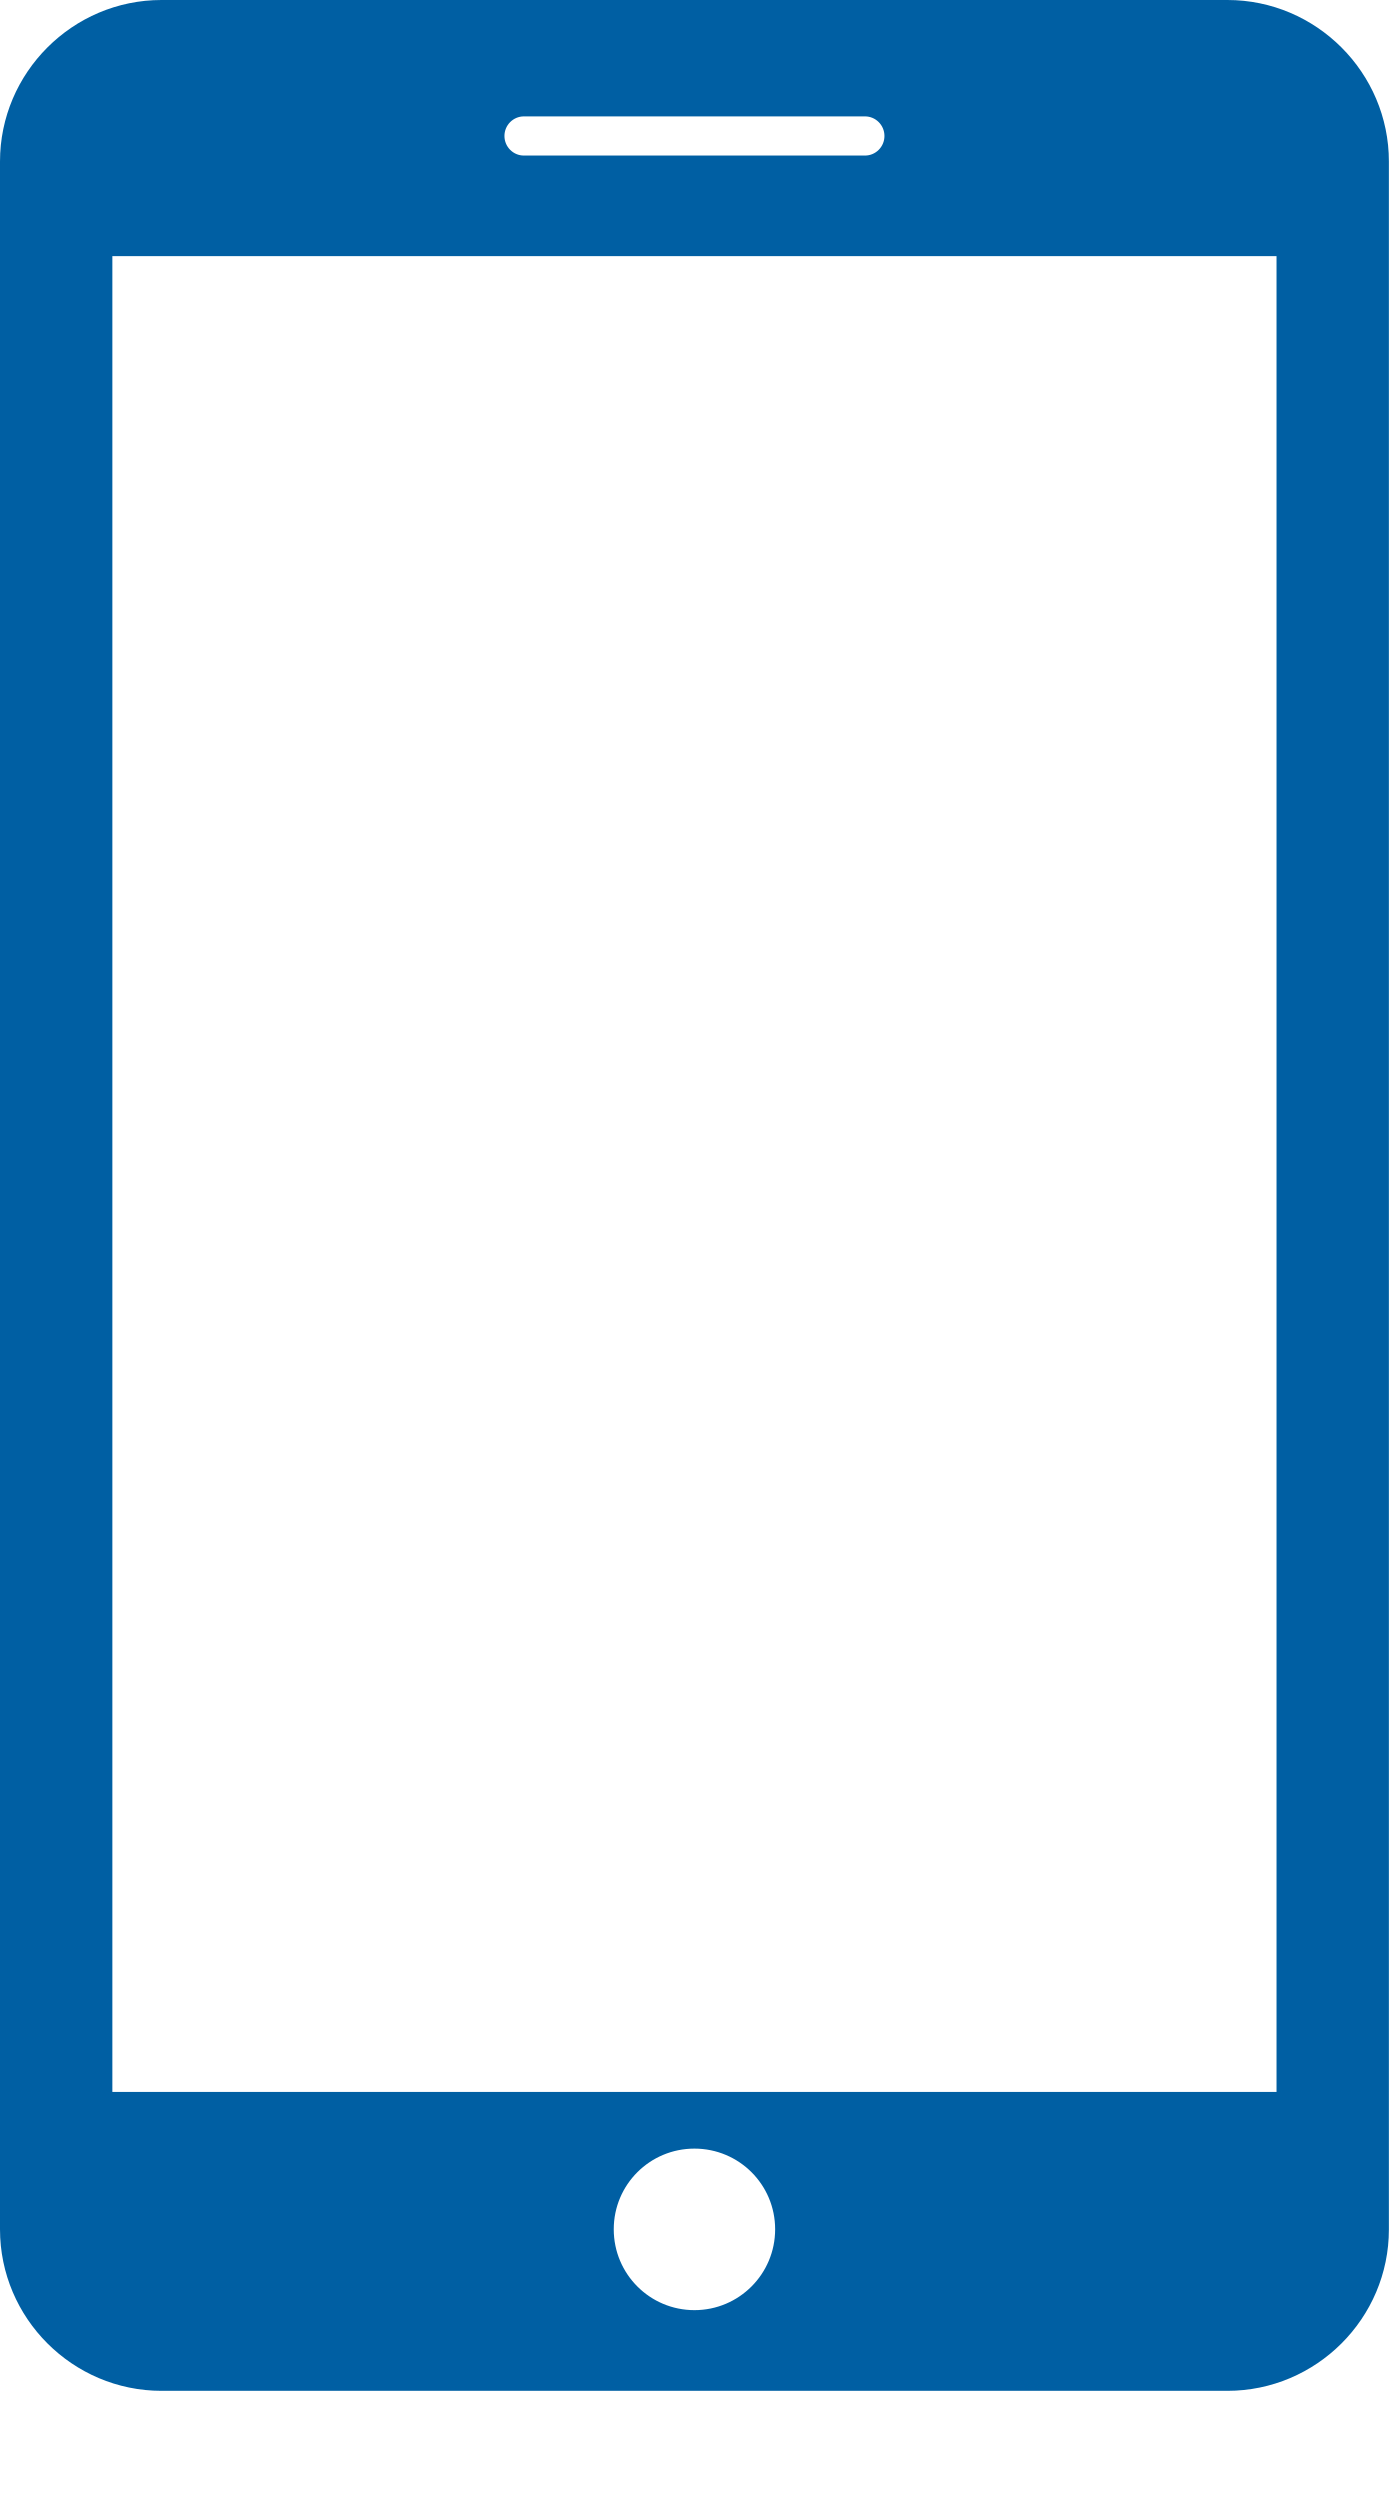
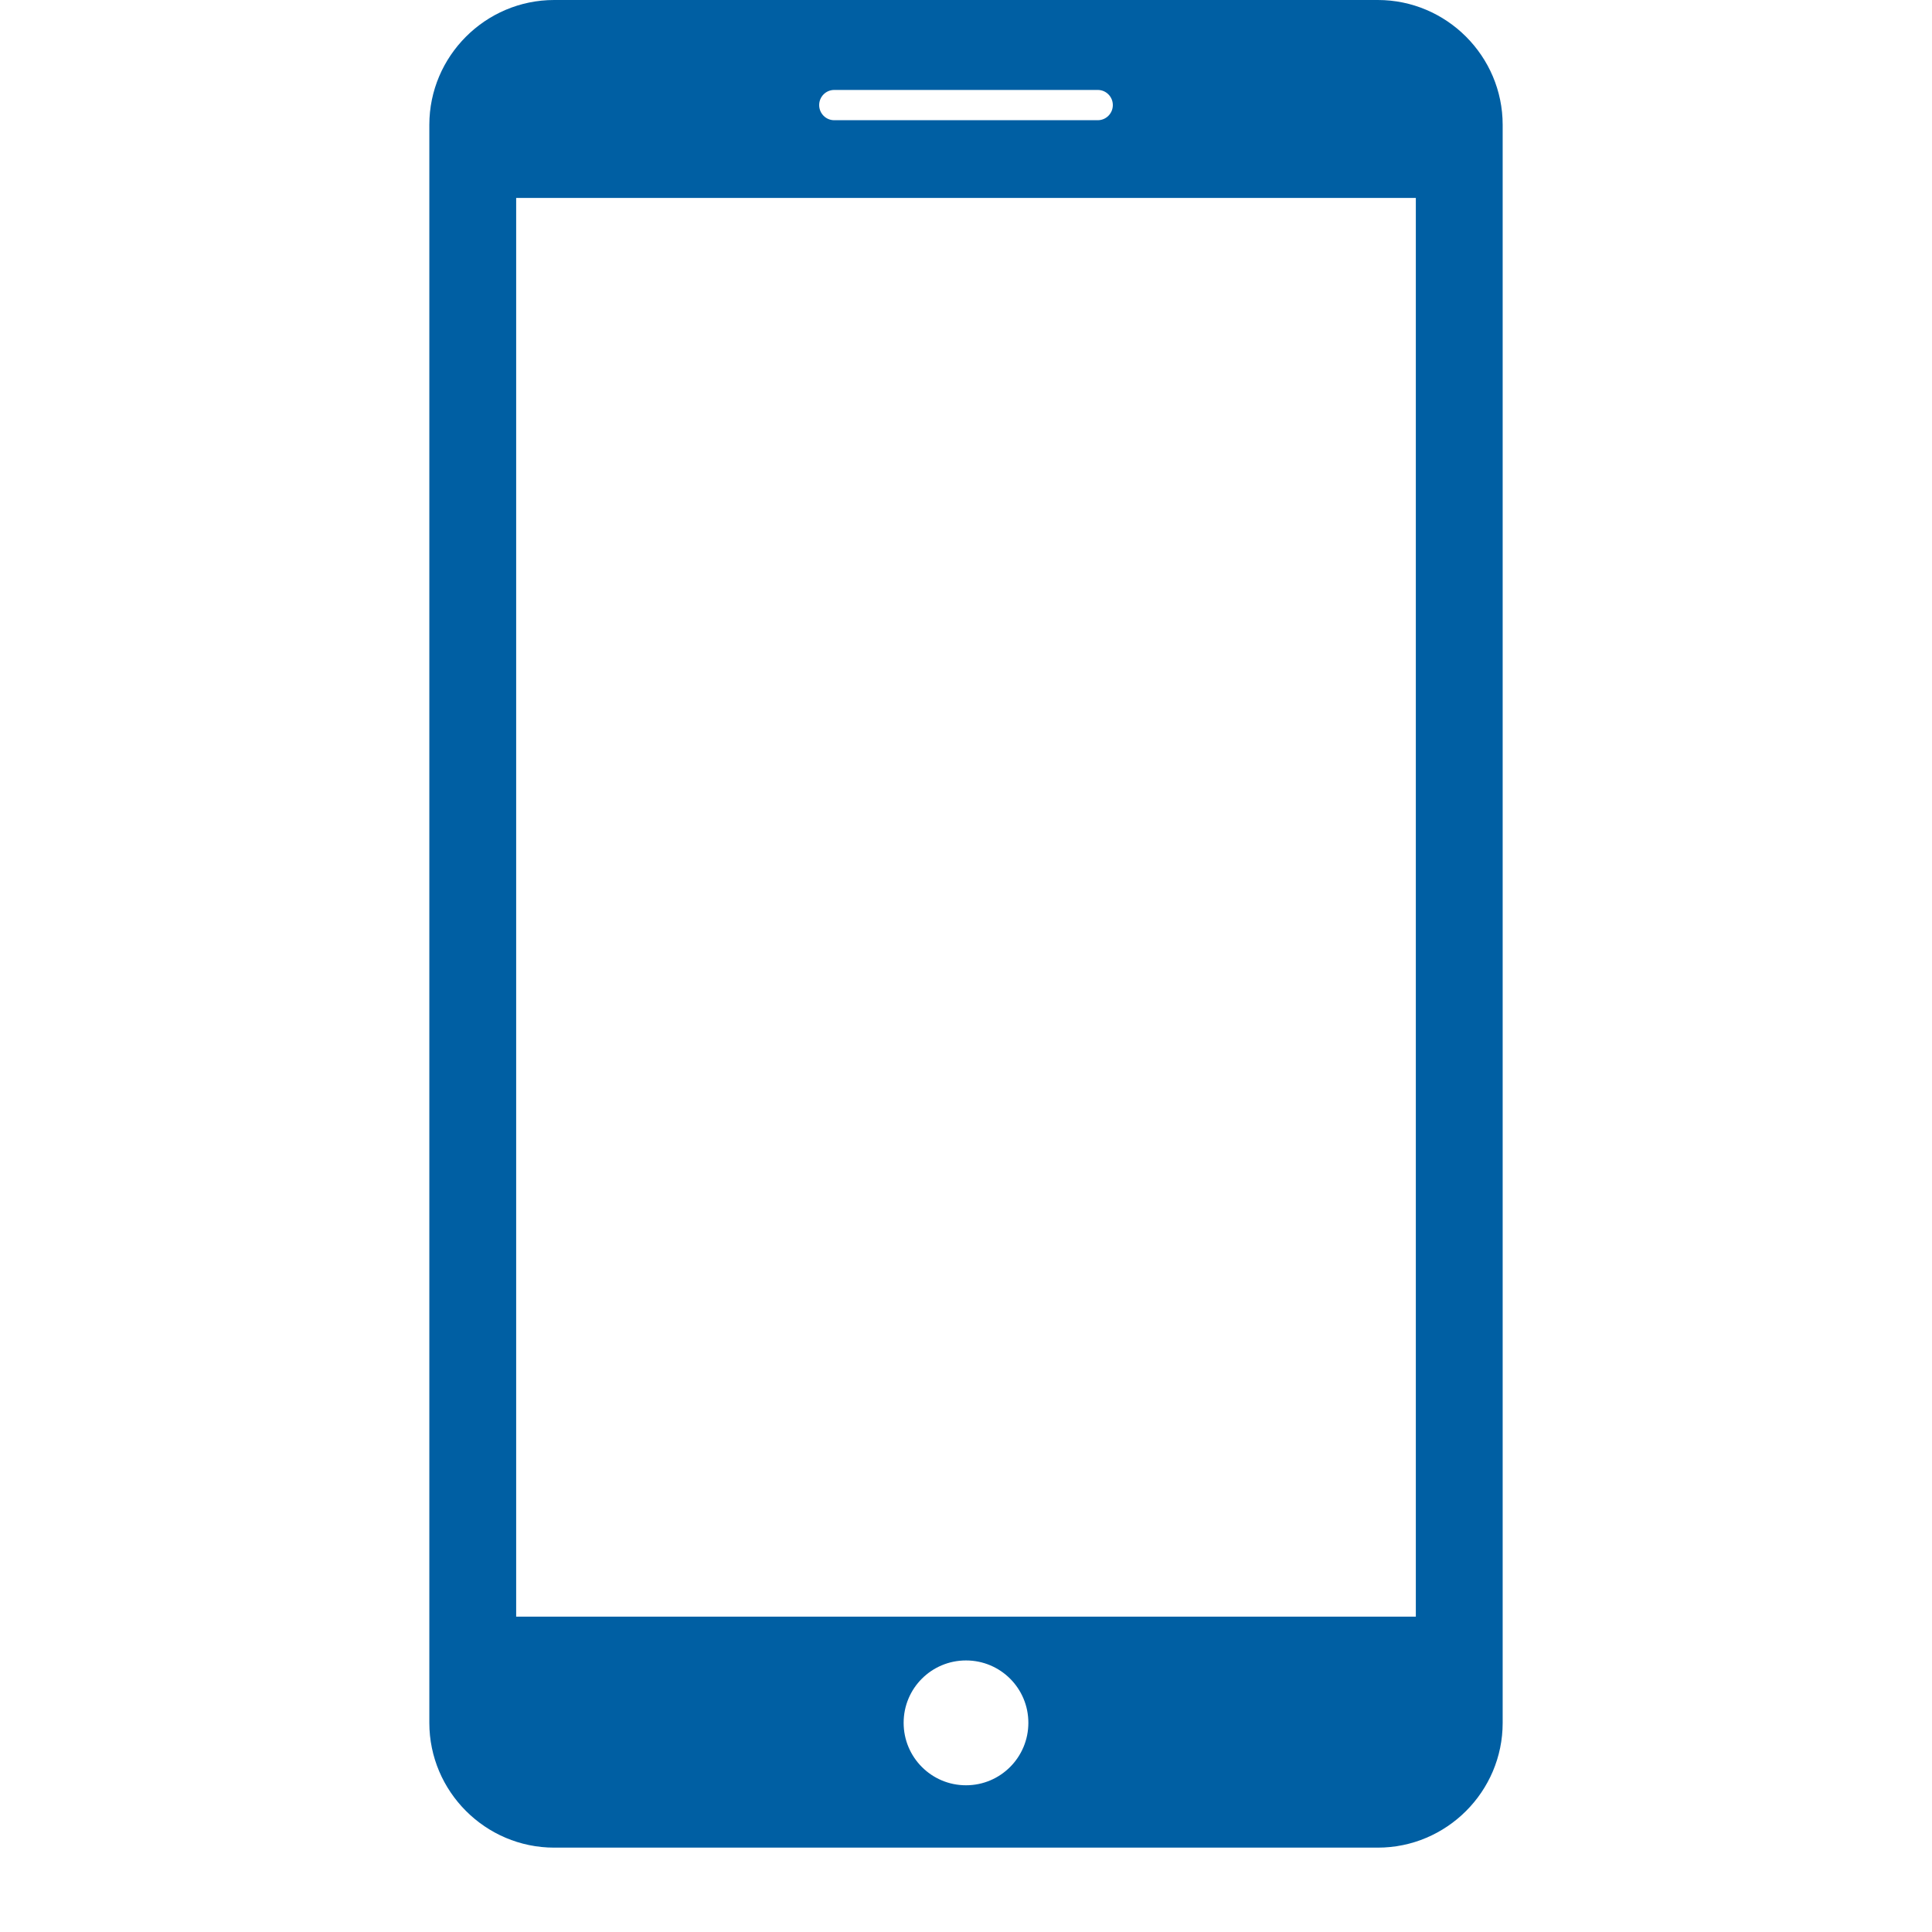
- <svg xmlns="http://www.w3.org/2000/svg" width="10" height="18" viewBox="0 0 10 18" fill="none">
+ <svg xmlns="http://www.w3.org/2000/svg" width="17" height="17" viewBox="0 0 10 18" fill="none">
  <path d="M8.837 0H1.163C0.523 0 0 0.523 0 1.163V16.051C0 16.691 0.523 17.214 1.163 17.214H8.837C9.477 17.214 10 16.692 10 16.052V1.163C10 0.523 9.477 0 8.837 0ZM3.772 0.838H6.228C6.305 0.838 6.368 0.901 6.368 0.979C6.368 1.057 6.305 1.12 6.228 1.12H3.772C3.695 1.12 3.632 1.057 3.632 0.979C3.632 0.901 3.695 0.838 3.772 0.838ZM5 16.633C4.679 16.633 4.419 16.373 4.419 16.051C4.419 15.729 4.679 15.47 5 15.47C5.321 15.47 5.581 15.729 5.581 16.051C5.581 16.373 5.321 16.633 5 16.633ZM9.191 15.062H0.809V1.844H9.191V15.062Z" fill="#005FA3" />
</svg>
